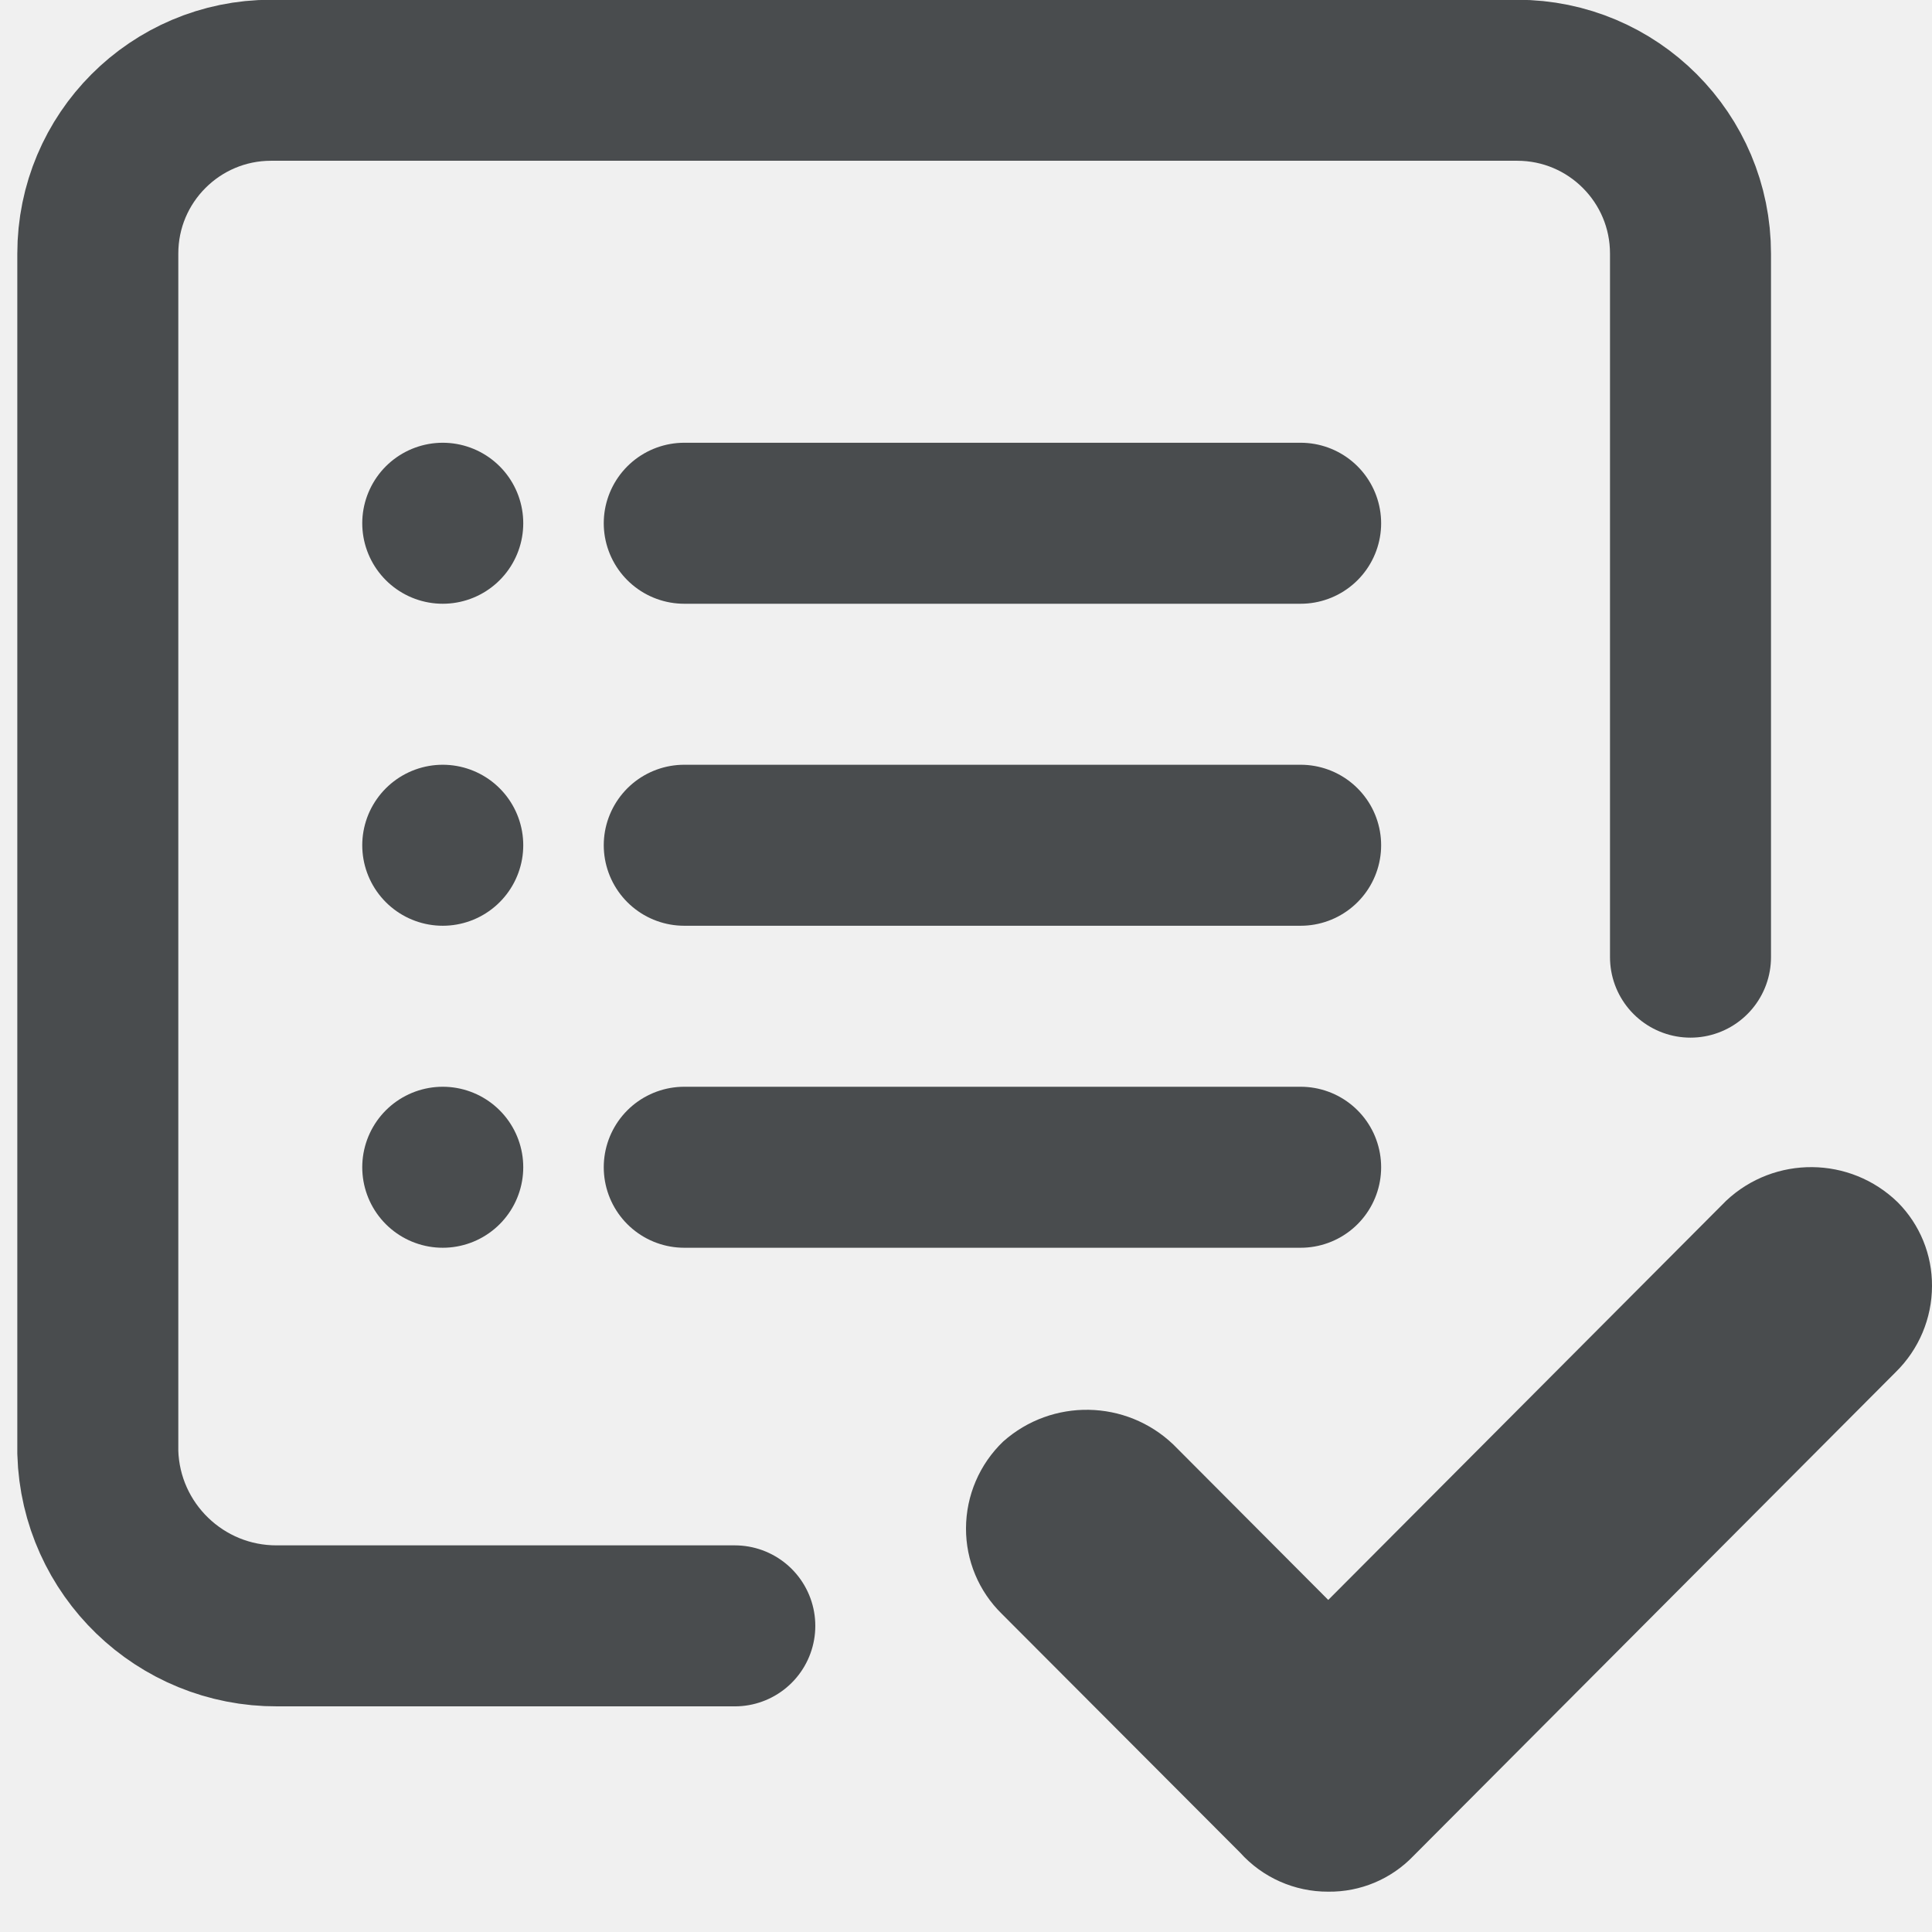
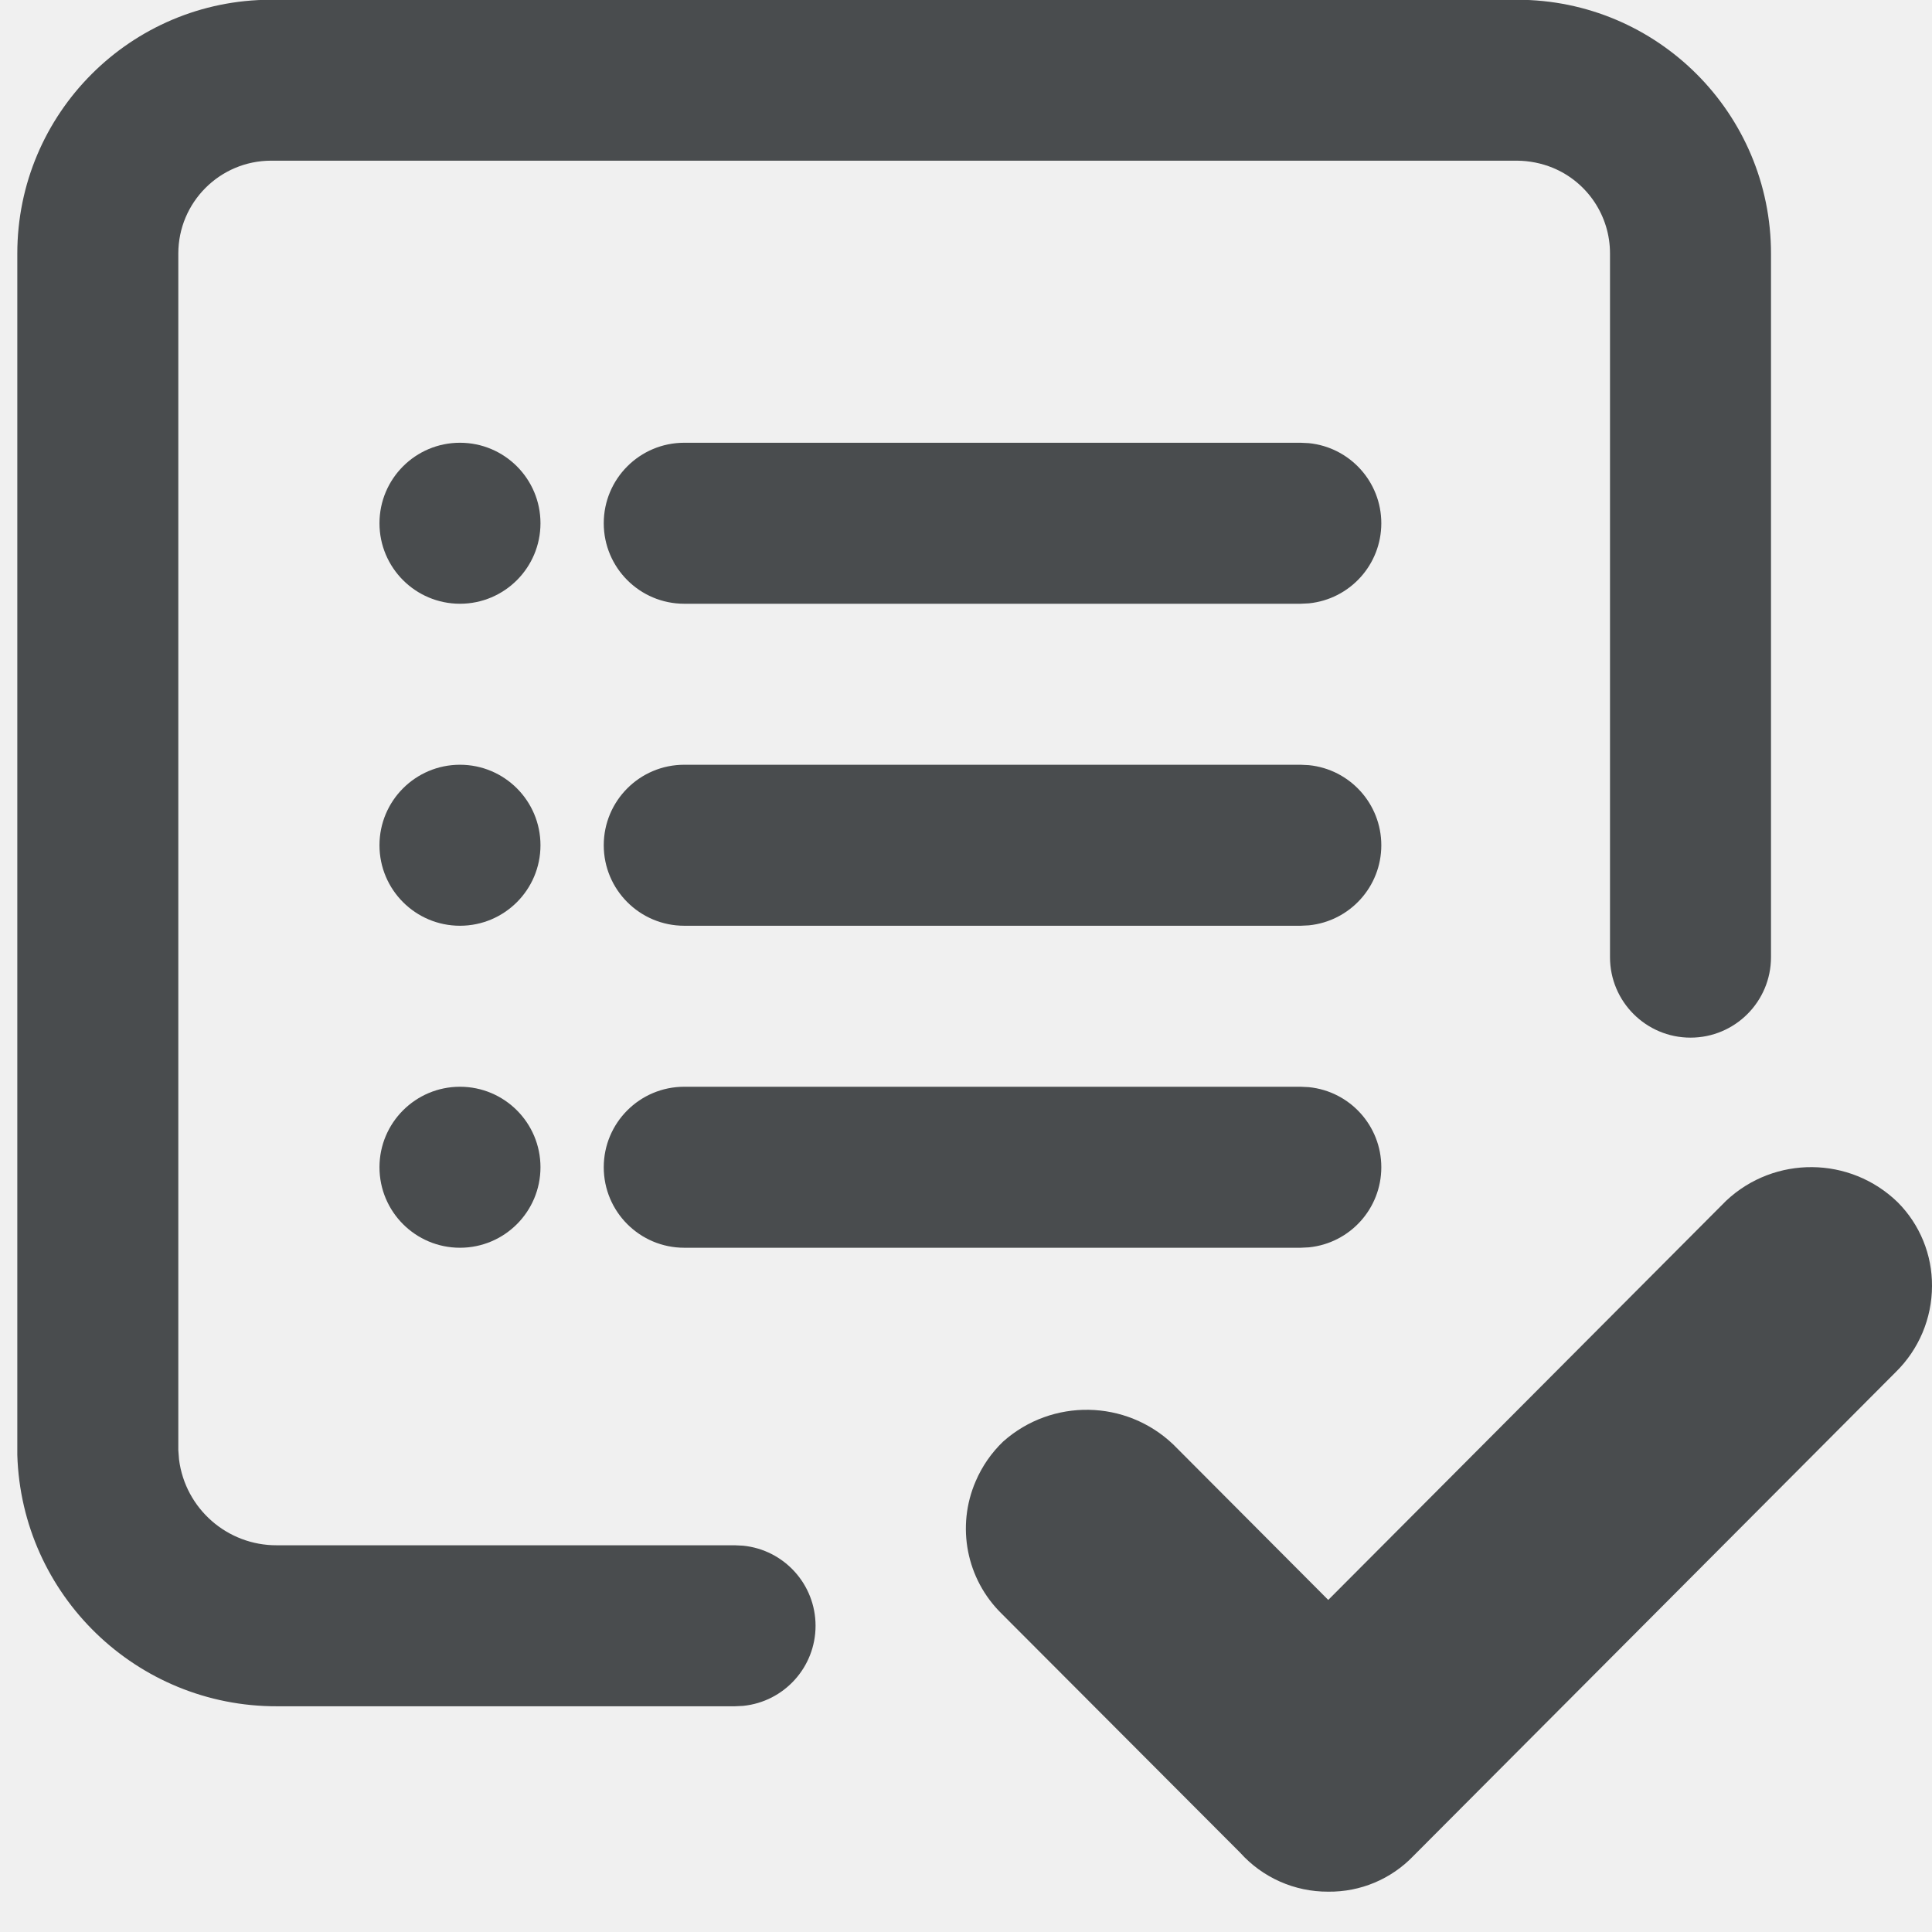
<svg xmlns="http://www.w3.org/2000/svg" width="24" height="24" viewBox="0 0 24 24">
-   <g fill="none" stroke="#494c4e" stroke-linecap="round" stroke-width="2">
-     <path d="M8.5 14.5h7.657" />
-     <path d="M8.5 10.5h7.657" />
-     <path d="M8.5 6.5h7.657" />
-     <path d="M5.5 14.5h0" />
-     <path d="M5.5 10.5h0" />
-     <path d="M5.5 6.5h0" />
+   <g fill="#494c4e" clip-path="url(#a)">
+     <path d="m16.157 13.5.102.005a1 1 0 0 1 0 1.99l-.102.005H8.5a1 1 0 1 1 0-2zM16.157 9.5l.102.005a1 1 0 0 1 0 1.99l-.102.005H8.5a1 1 0 1 1 0-2zM16.157 5.5l.102.005a1 1 0 0 1 0 1.99l-.102.005H8.5a1 1 0 0 1 0-2z" />
+     <path d="M20 11.89V3.15a1.15 1.15 0 0 0-.712-1.066 1.2 1.2 0 0 0-.441-.088H3.367a1.154 1.154 0 0 0-1.152 1.154v14.863l.009.118a1.22 1.22 0 0 0 1.216 1.065h5.688l.103.005a1 1 0 0 1 0 1.99l-.103.005H3.443a3.22 3.22 0 0 1-3.228-3.123V3.152A3.153 3.153 0 0 1 3.366-.003h15.48A3.153 3.153 0 0 1 22 3.152v8.738a1 1 0 0 1-2 0" />
+     <path d="M16.5 23.499a1.46 1.46 0 0 1-1.094-.484l-2.963-2.969a1.48 1.48 0 0 1-.322-1.647 1.5 1.5 0 0 1 .341-.492 1.56 1.56 0 0 1 2.113.037l1.925 1.931 4.943-4.959a1.543 1.543 0 0 1 2.132.02 1.46 1.46 0 0 1 .425 1.04 1.5 1.5 0 0 1-.45 1.068l-5.993 6.012a1.44 1.44 0 0 1-1.057.443" />
+     <circle cx="5.714" cy="6.5" r="1" />
+     <circle cx="5.714" cy="10.5" r="1" />
+     <circle cx="5.714" cy="14.5" r="1" />
  </g>
-   <path fill="none" stroke="#494c4e" stroke-linecap="round" stroke-width="2" d="M9.128 20.197H3.444a2.22 2.22 0 01-2.229-2.153V3.152A2.153 2.153 0 013.367.997h15.48A2.153 2.153 0 0121 3.152v8.738" />
-   <path fill="#494c4e" d="M16.5 23.499a1.464 1.464 0 01-1.094-.484l-2.963-2.969A1.479 1.479 0 0112 18.985a1.5 1.5 0 01.462-1.078 1.56 1.56 0 012.113.037l1.925 1.931 4.943-4.959a1.543 1.543 0 012.132.02 1.461 1.461 0 01.425 1.04 1.5 1.5 0 01-.45 1.068l-5.993 6.012a1.44 1.44 0 01-1.057.443z" />
+   <defs>
+     <clipPath id="a">
+       <path fill="#fff" d="M0 0h24v24H0z" />
+     </clipPath>
+   </defs>
</svg>
